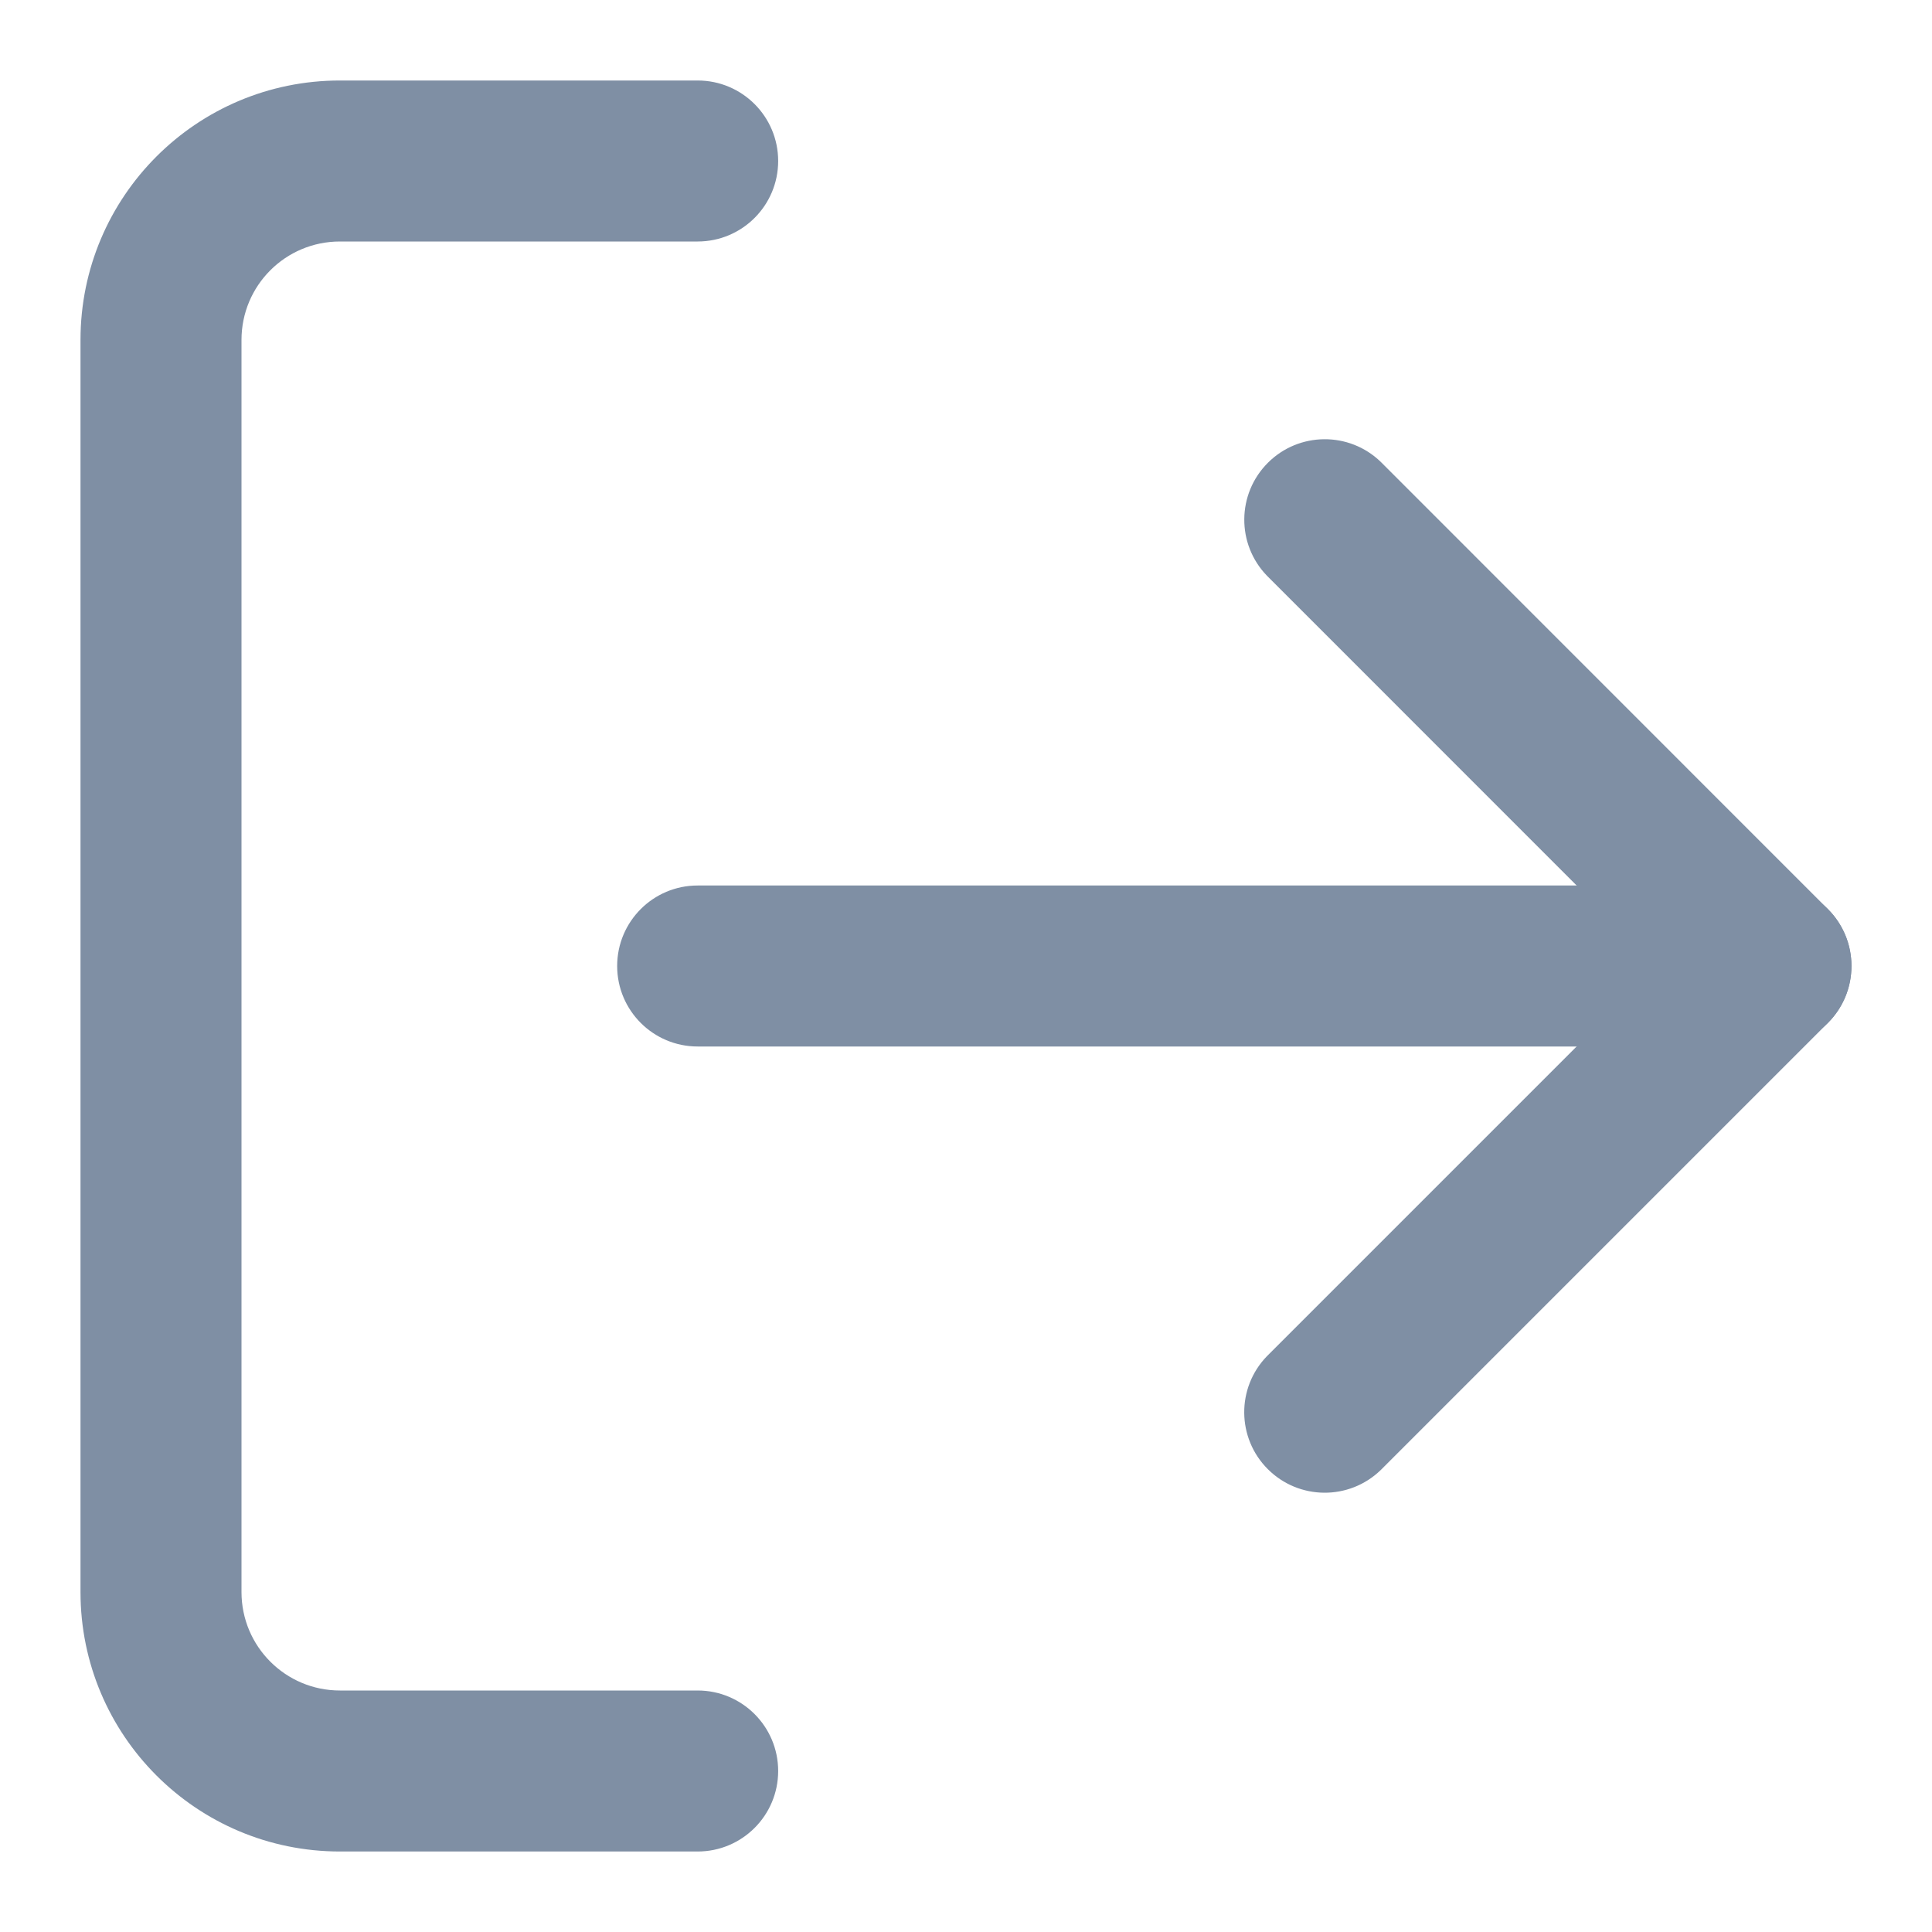
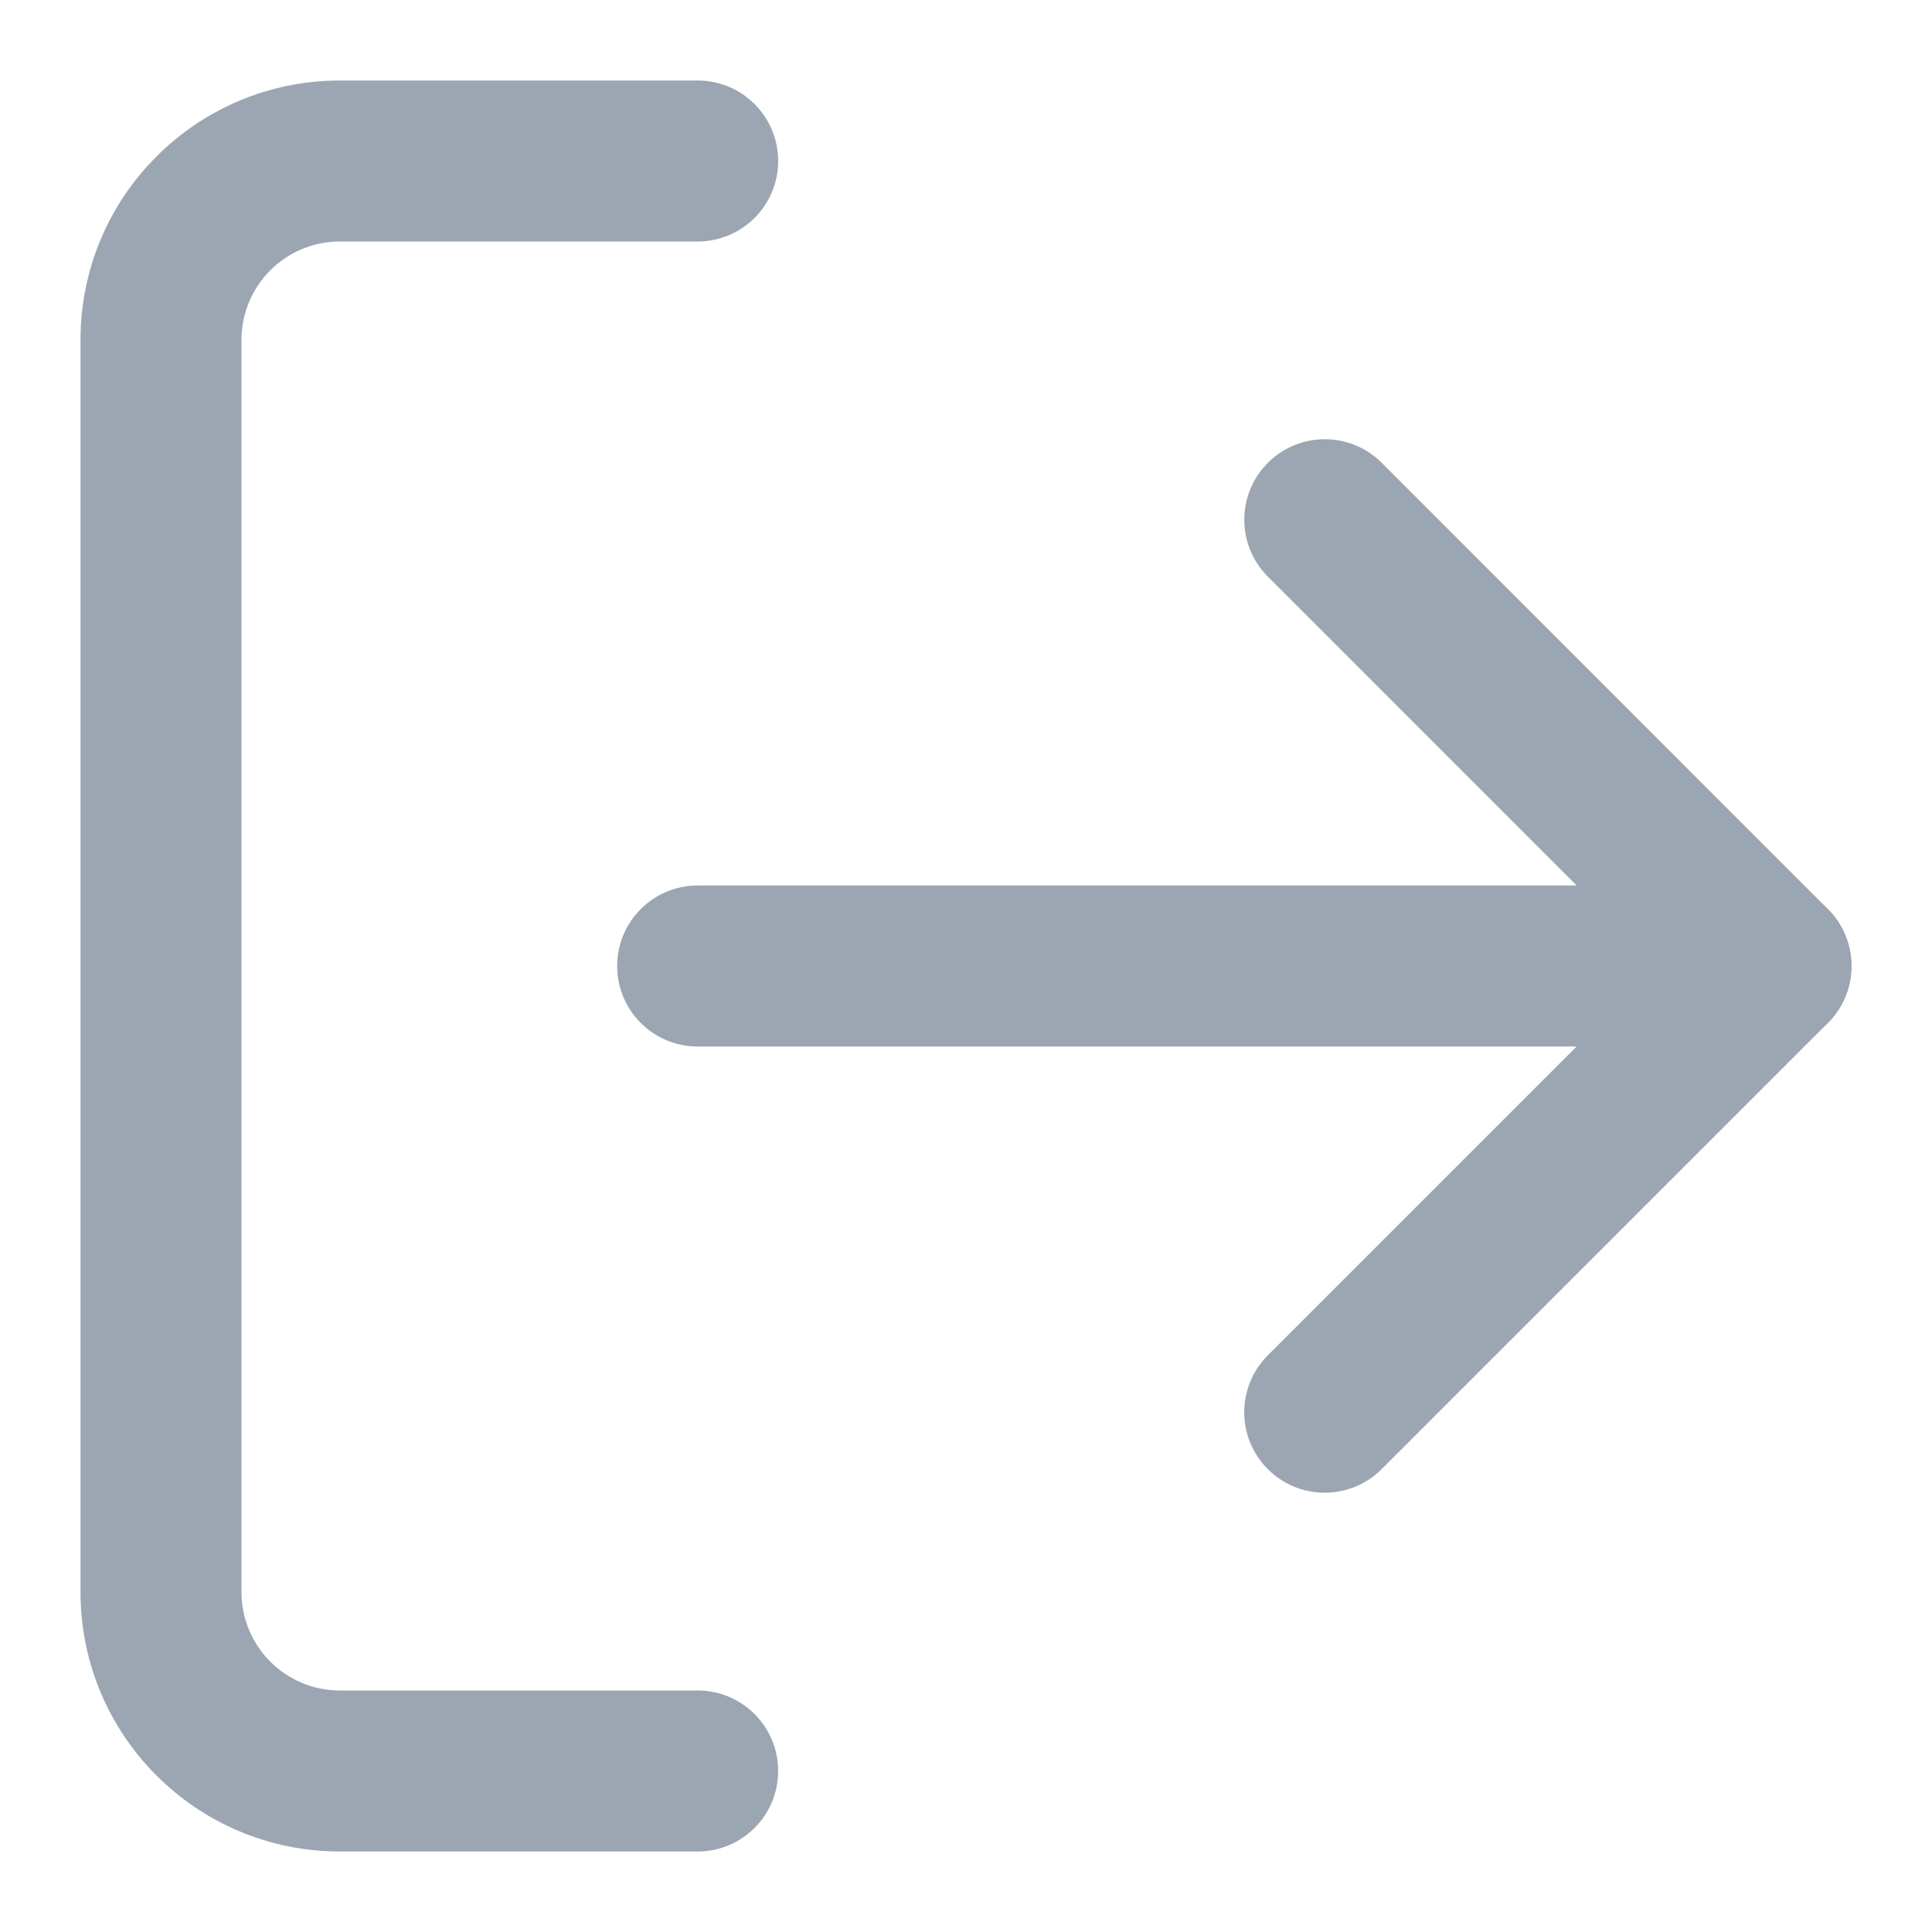
<svg xmlns="http://www.w3.org/2000/svg" width="18" height="18" viewBox="0 0 18 18">
-   <g fill="#7F8FA4" fill-rule="nonzero">
+   <g fill="#9BA6B2" fill-rule="nonzero">
    <path d="M6.5 15.75H3.167a.917.917 0 0 1-.917-.917V3.167c0-.507.41-.917.917-.917H6.5a.75.75 0 0 0 0-1.5H3.167A2.417 2.417 0 0 0 .75 3.167v11.666a2.417 2.417 0 0 0 2.417 2.417H6.5a.75.75 0 1 0 0-1.5zM11.803 12.636a.75.75 0 0 0 1.06 1.061L17.03 9.53a.75.75 0 0 0 0-1.06l-4.166-4.167a.75.75 0 0 0-1.061 1.06L15.439 9l-3.636 3.636z" />
    <path d="M16.5 8.25h-10a.75.75 0 0 0 0 1.5h10a.75.75 0 1 0 0-1.5z" />
  </g>
</svg>
